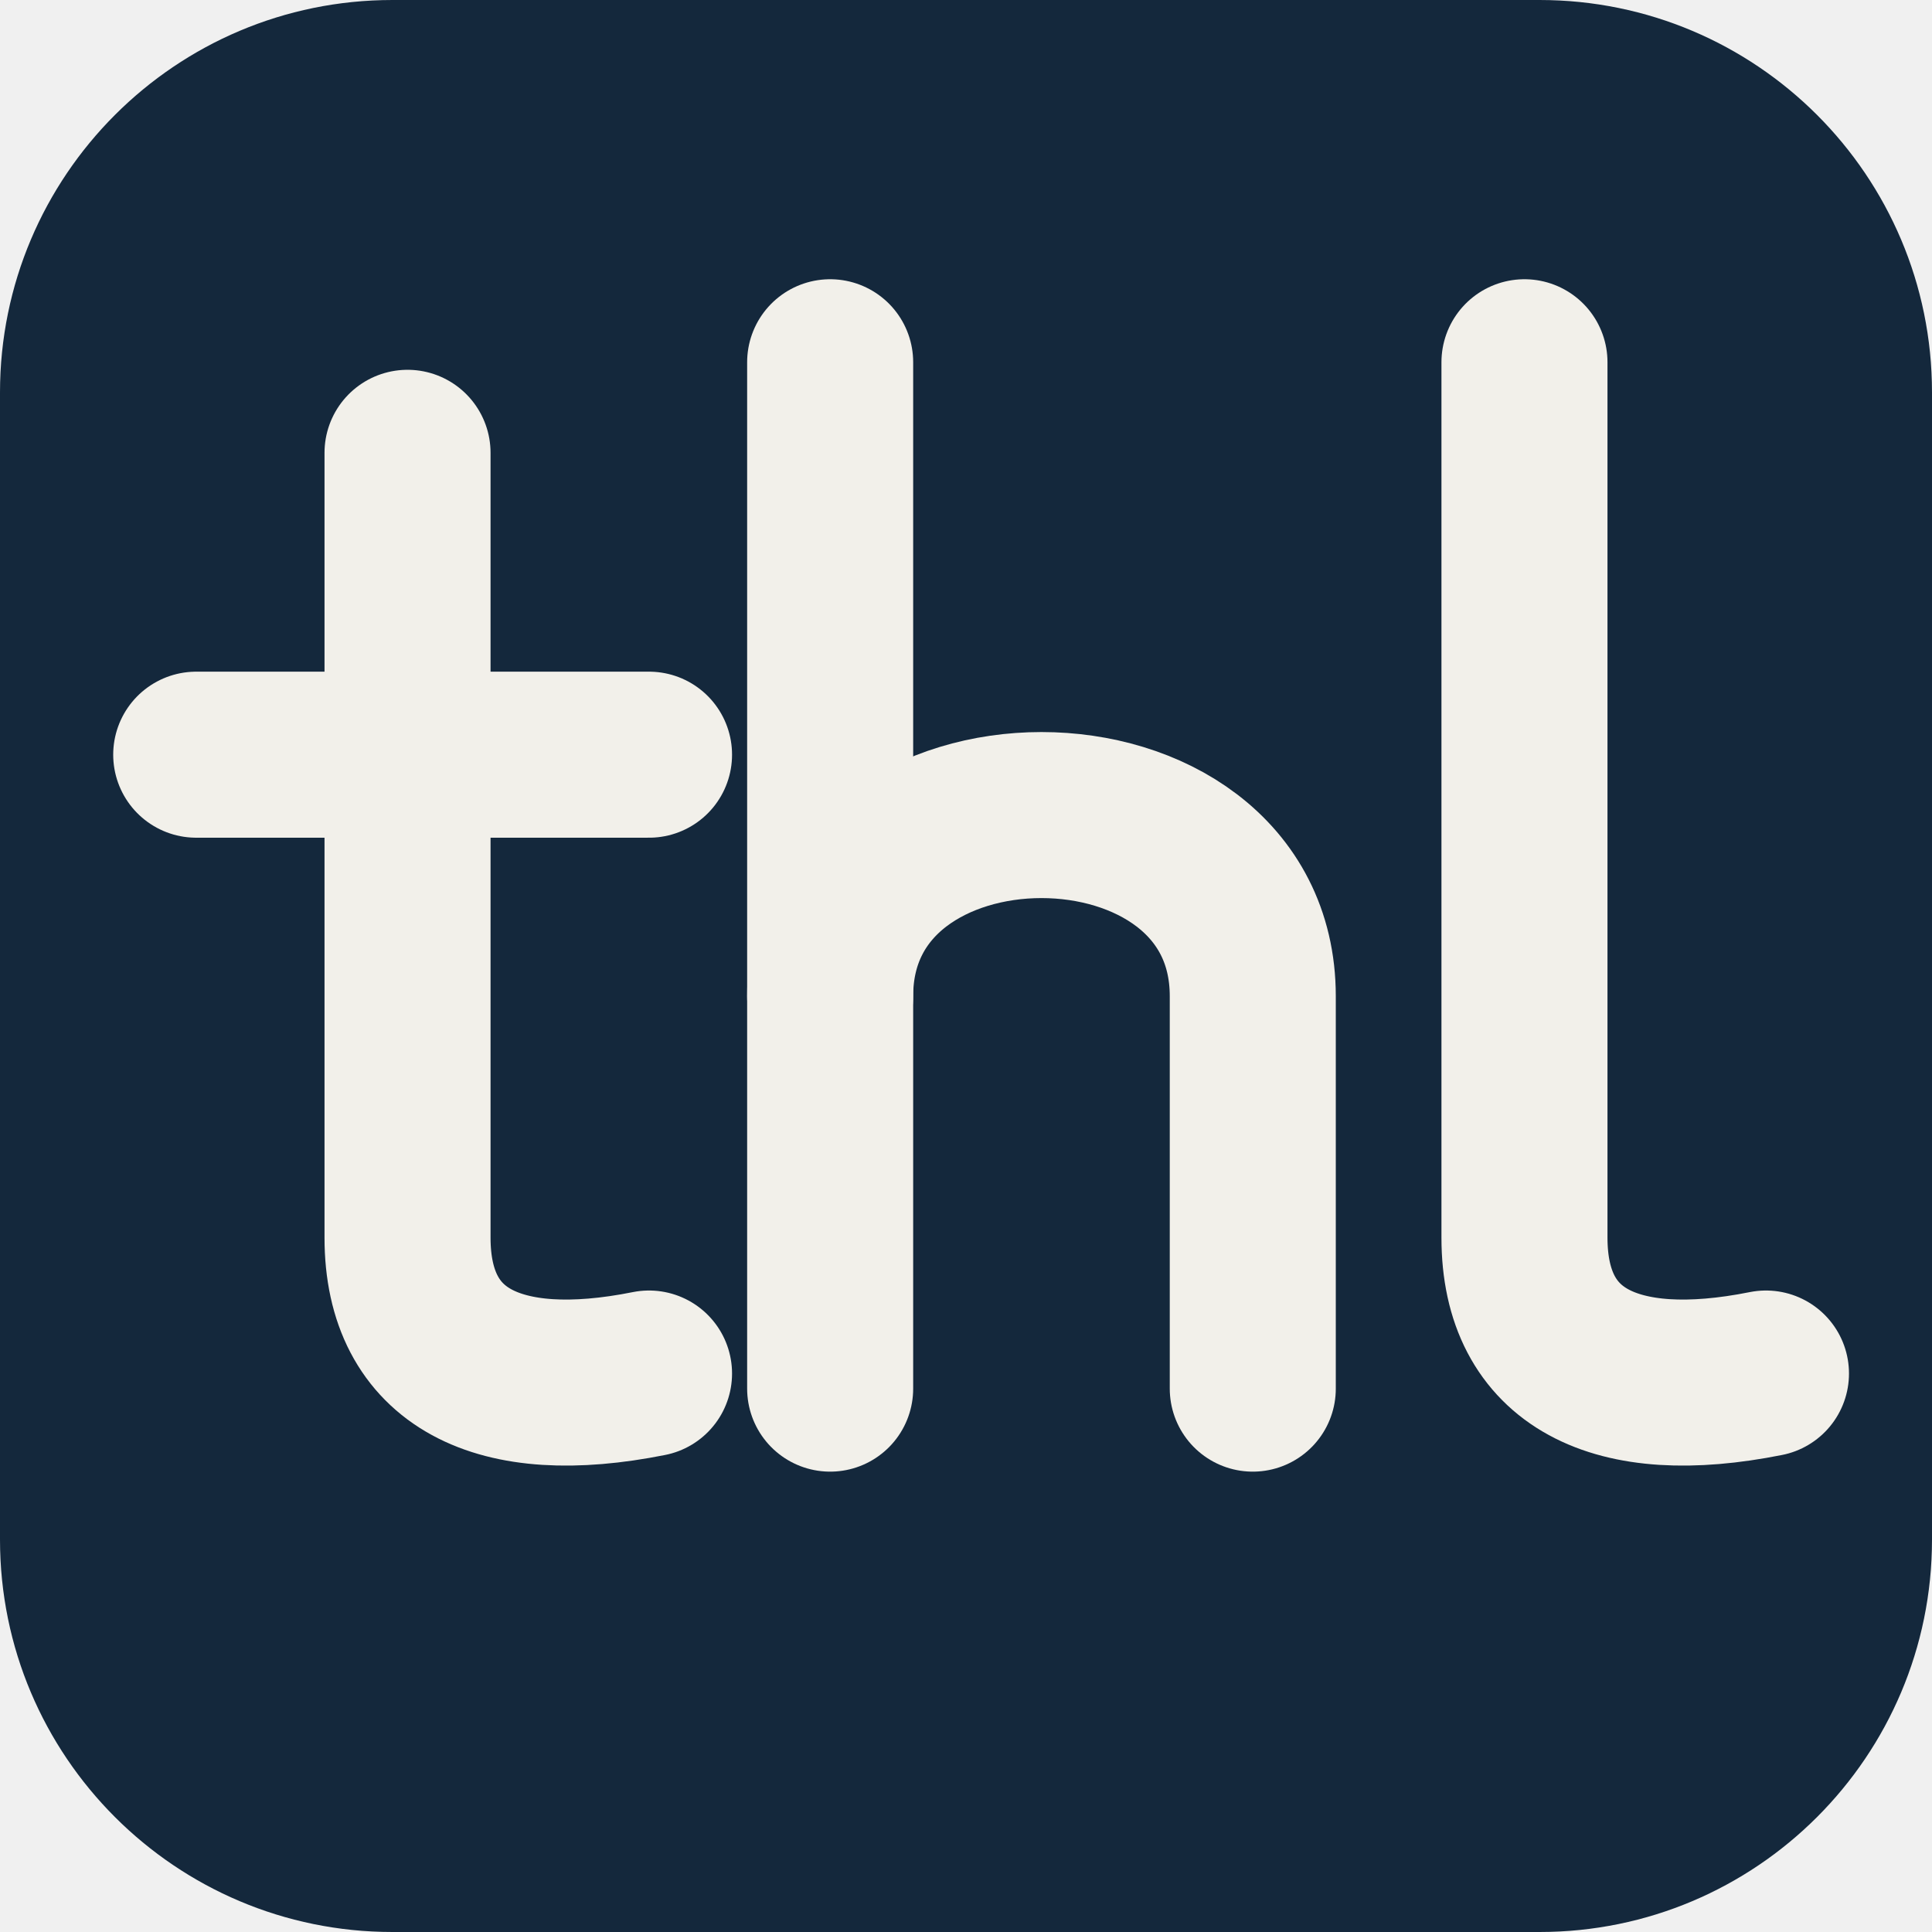
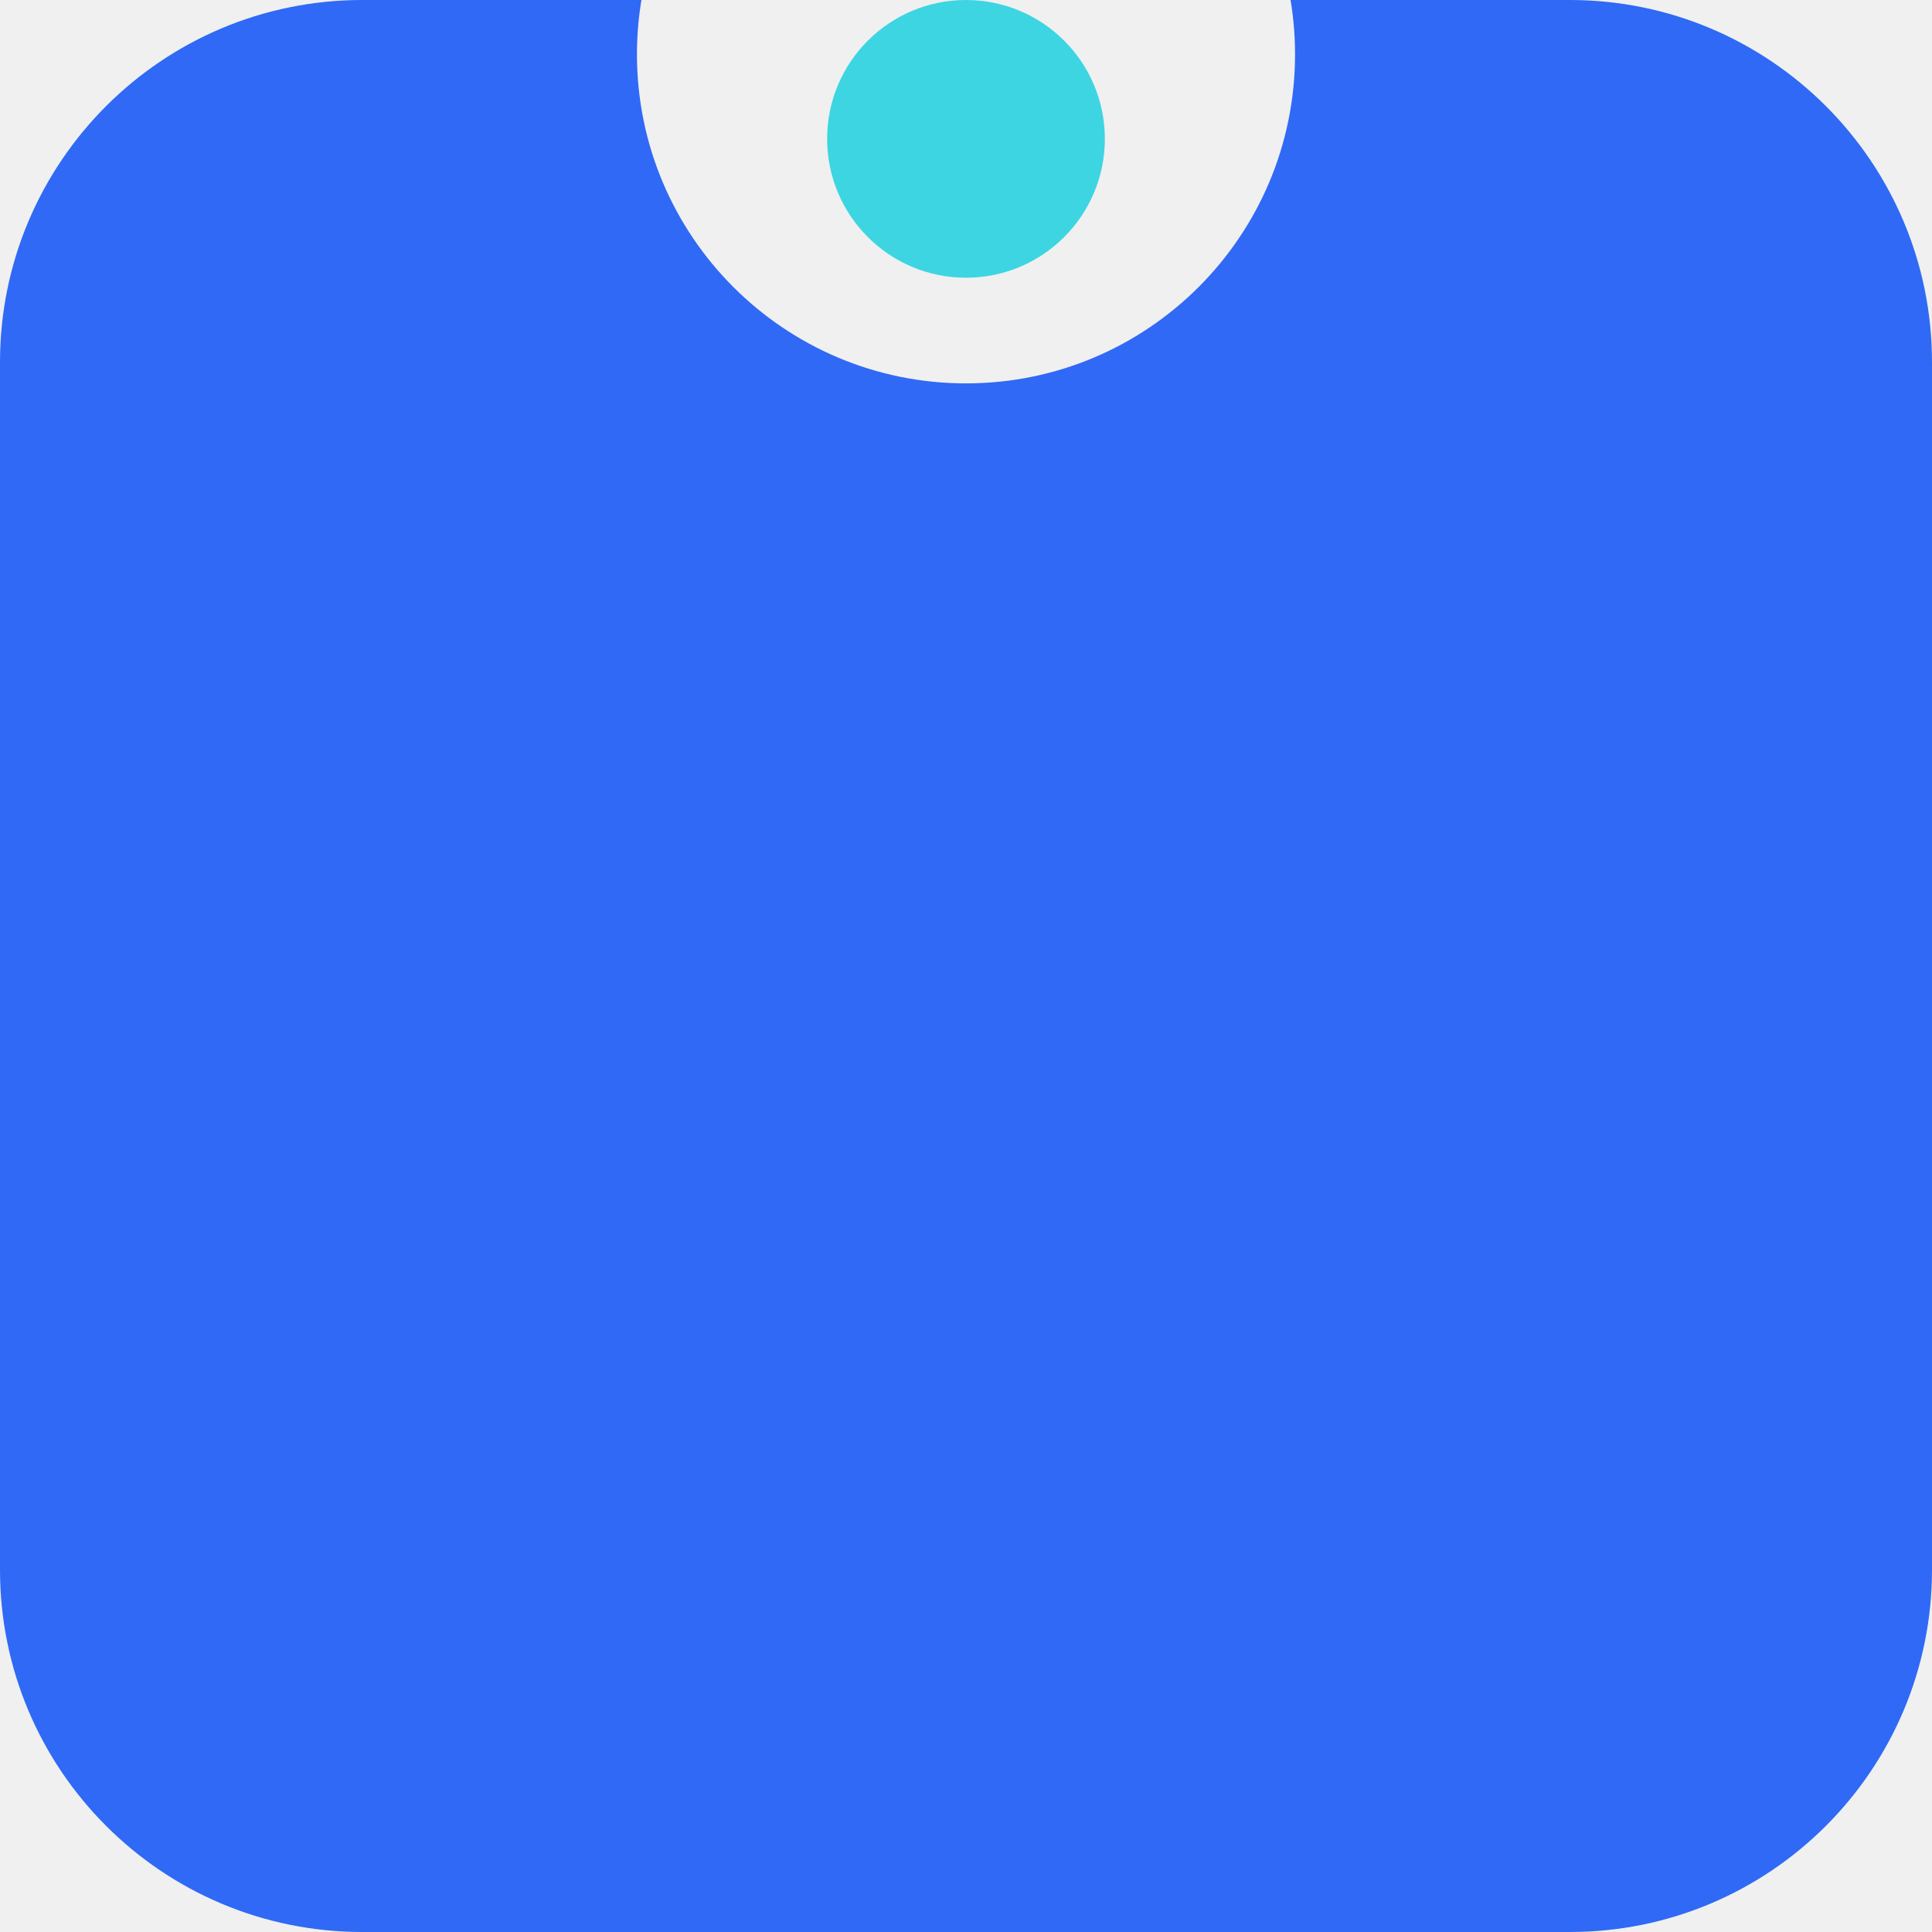
<svg xmlns="http://www.w3.org/2000/svg" viewBox="0 0 64 64">
-   <rect width="64" height="64" rx="13" fill="#14283c" />
-   <g fill="none" stroke="#f2f0ea" stroke-width="5.5" stroke-linecap="round" stroke-linejoin="round" transform="translate(-1.5 0)">
-     <path d="M15 15 L15 41 C15 45 18 46.5 23 45.5" />
-     <path d="M8 25 L23 25" />
-     <path d="M29 12 L29 46" />
-     <path d="M29 33 C29 25 43 25 43 33 L43 46" />
-     <path d="M52 12 L52 41 C52 45 55 46.5 60 45.5" />
-   </g>
+   <defs>
+     <mask id="hb-notch">
+       <rect width="64" height="64" fill="#fff" />
+       <circle cx="32" cy="1.8" r="10.9" fill="#000" />
+     </mask>
+   </defs>
+   <rect width="64" height="64" rx="12" fill="#2F69F6" mask="url(#hb-notch)" />
+   <circle cx="32" cy="4.6" r="4.6" fill="#3DD5E2" />
</svg>
